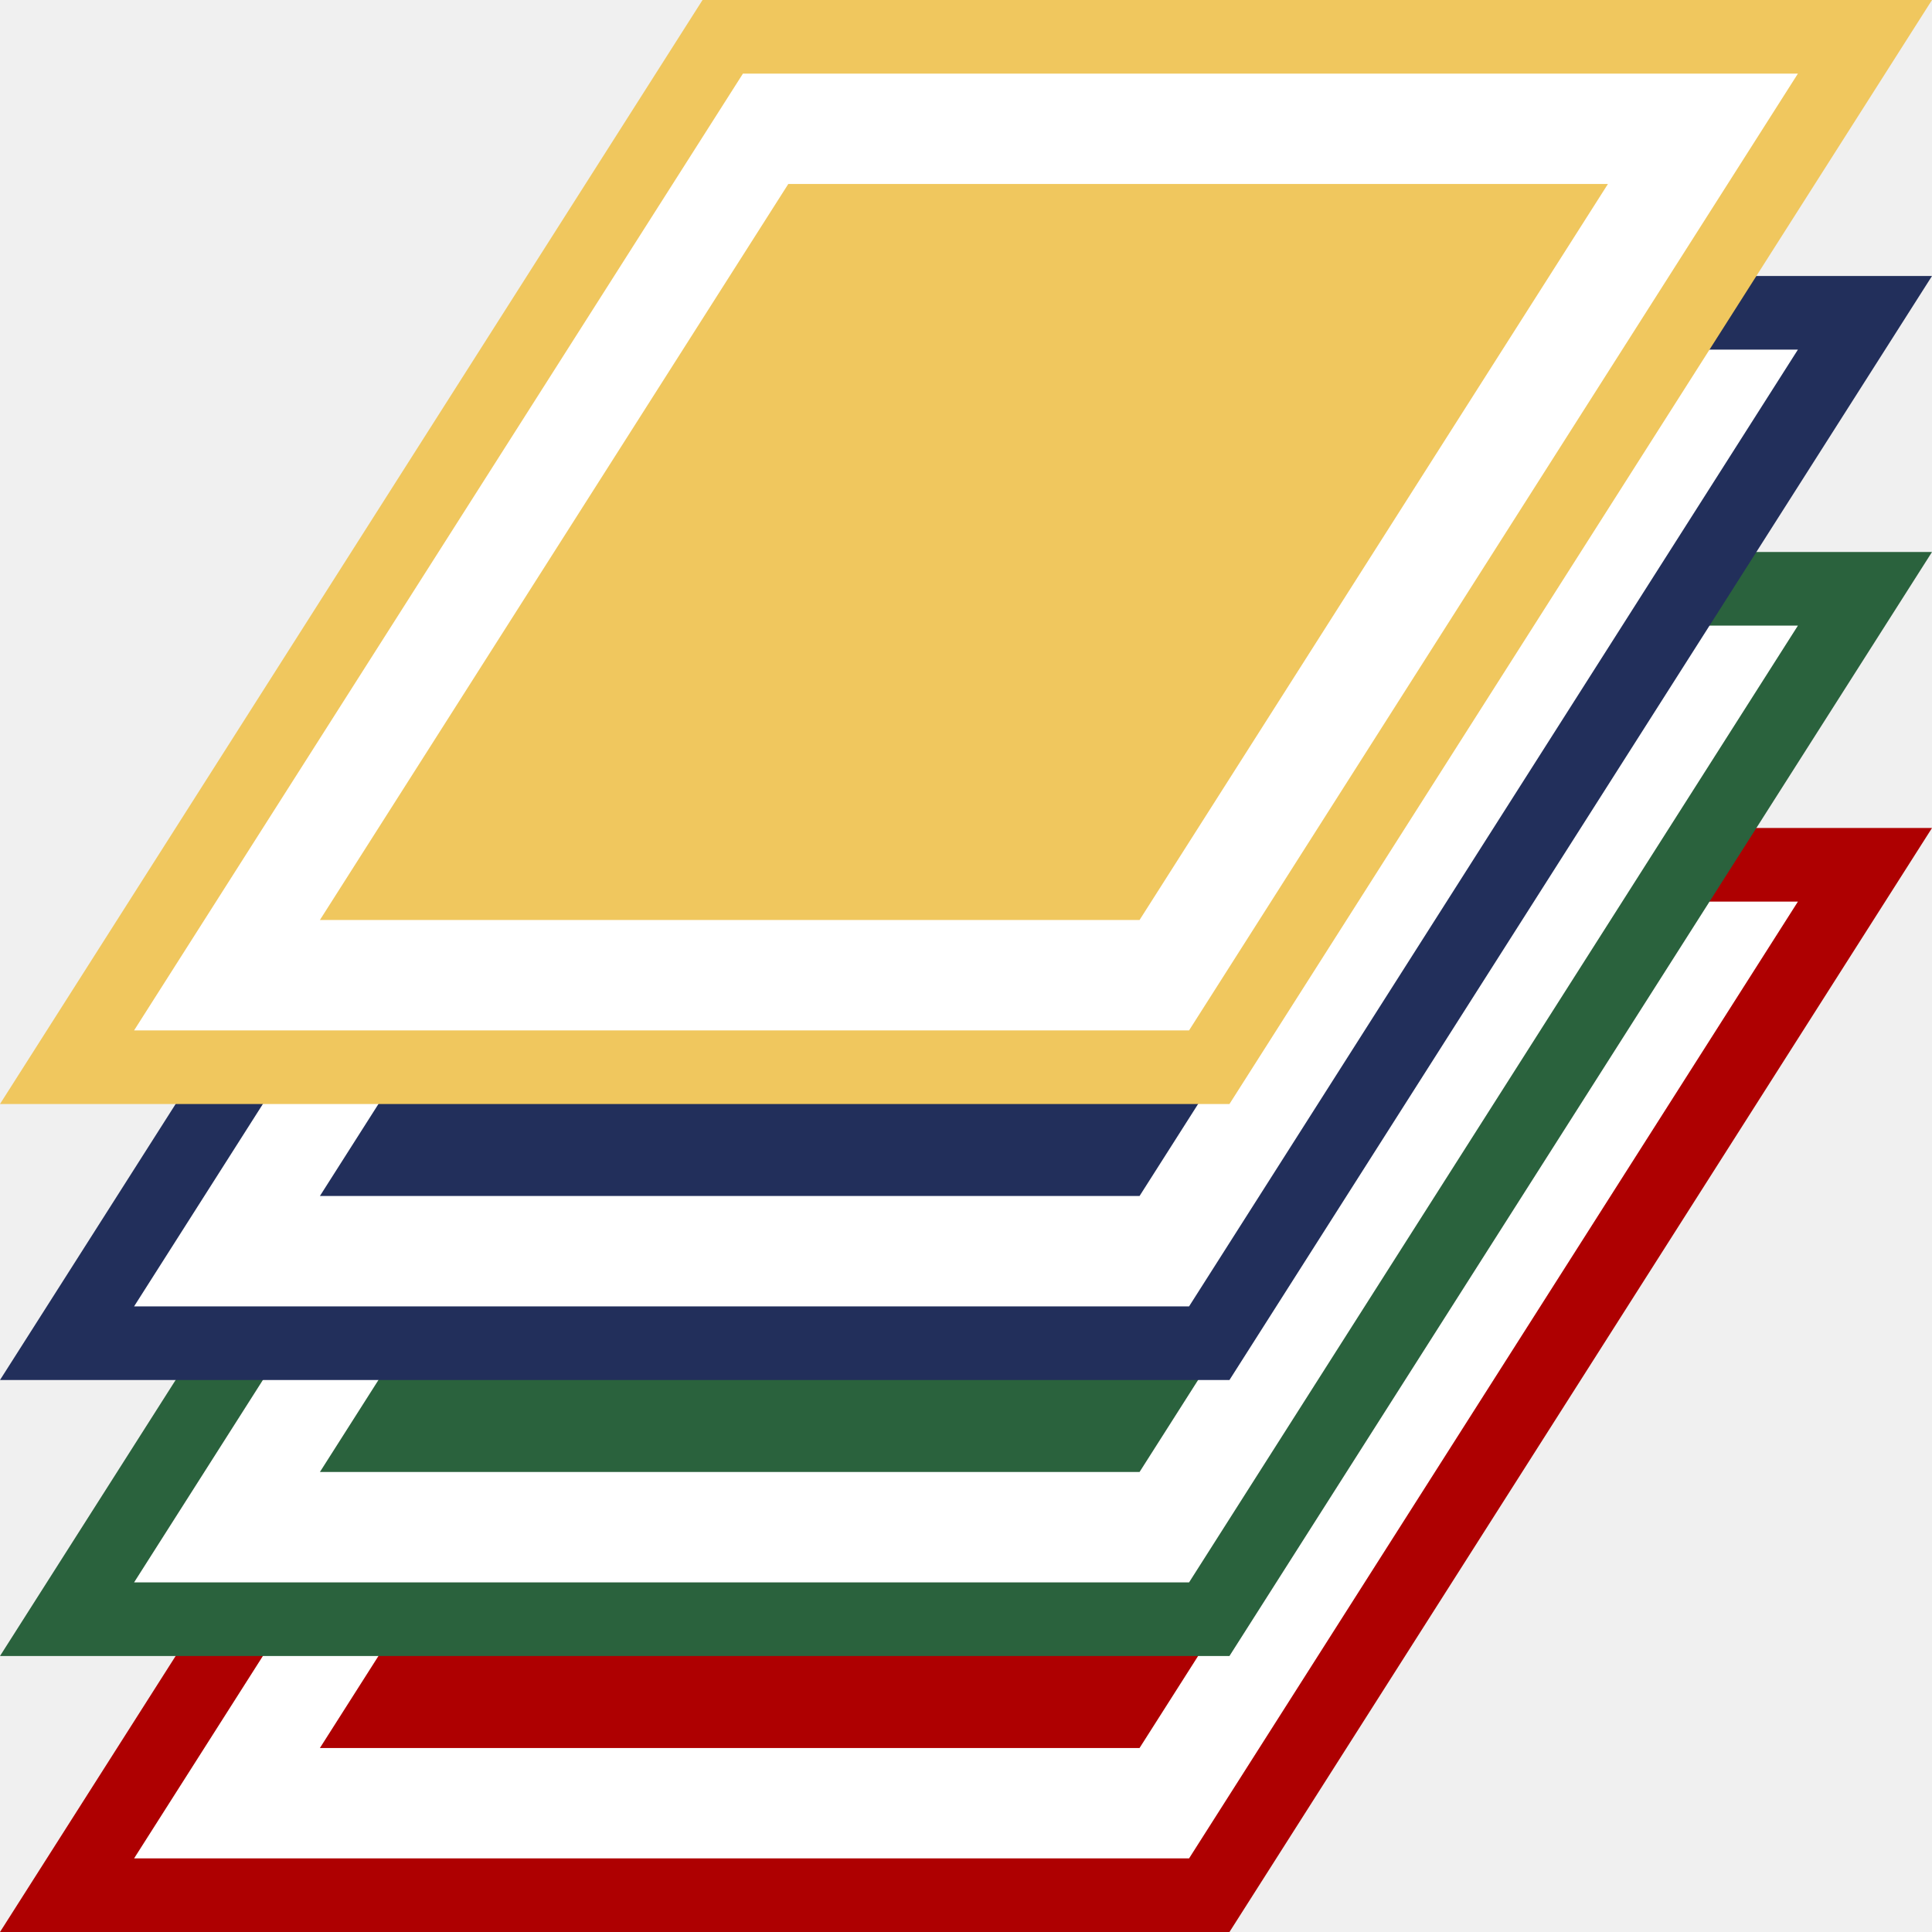
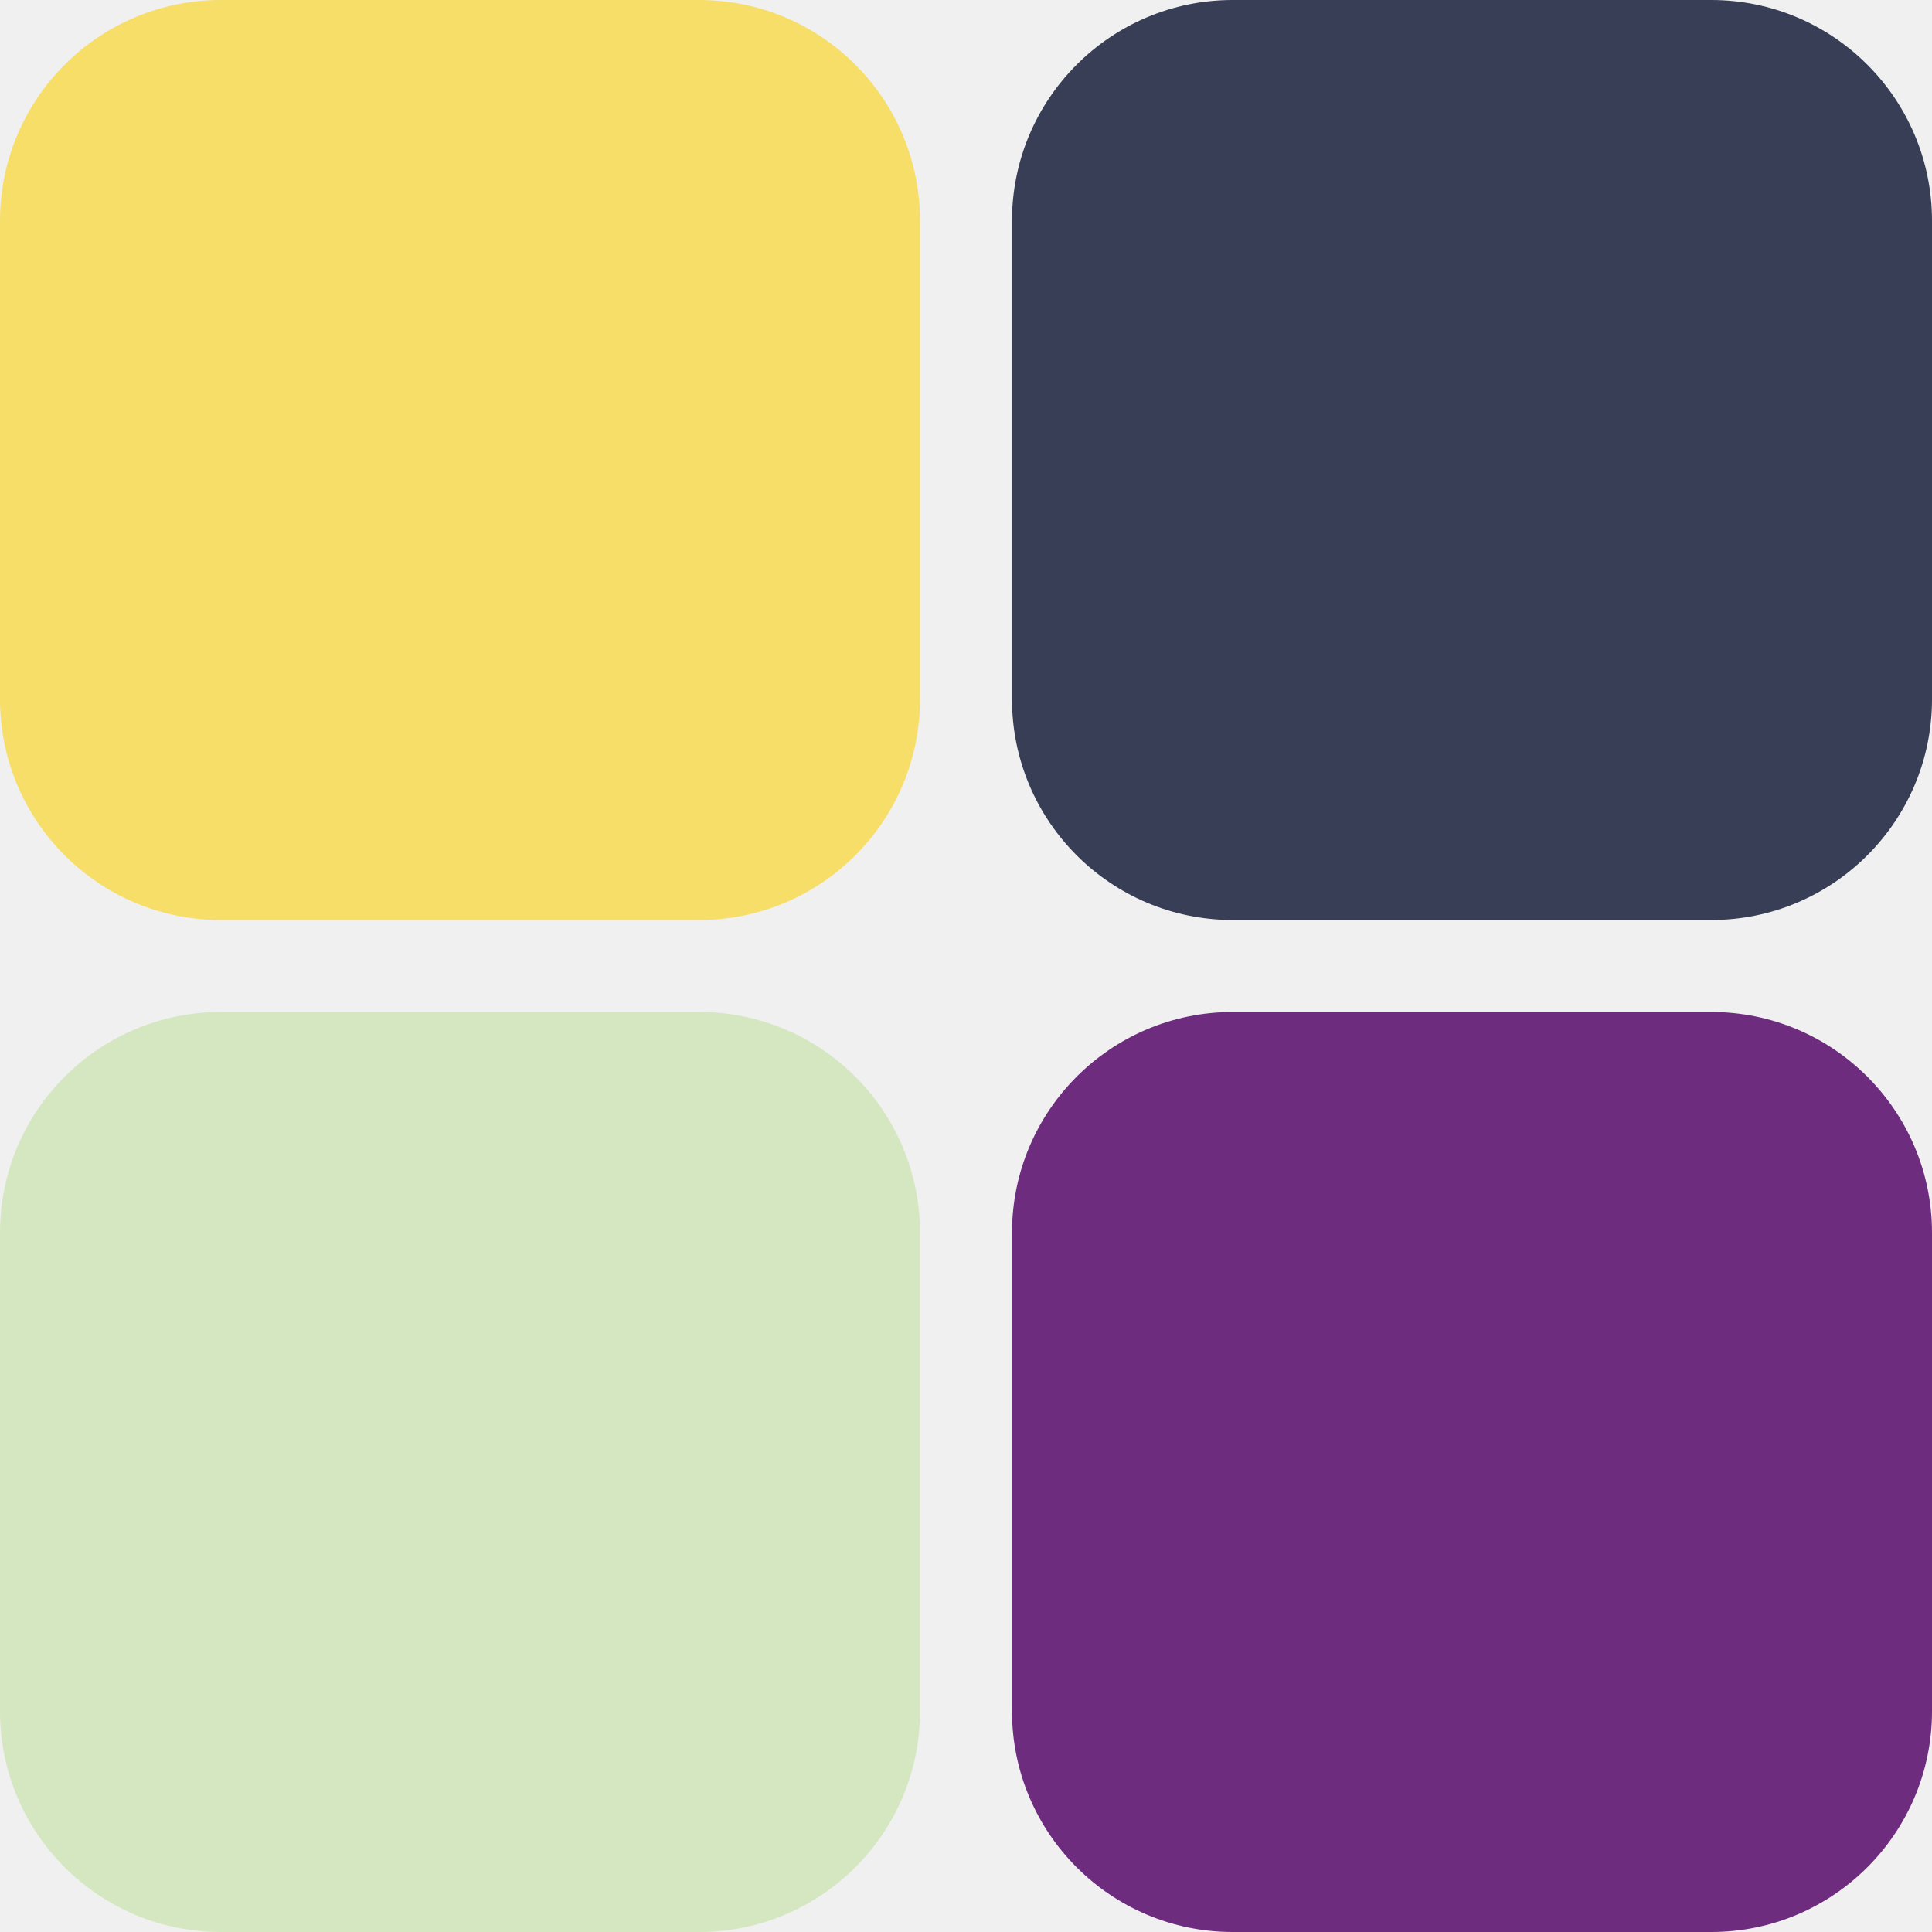
- <svg xmlns="http://www.w3.org/2000/svg" width="210" height="210" viewBox="0 0 210 210" fill="none">
-   <path d="M168.444 147.852L131.441 206H7.287L78.559 94H202.713L168.444 147.852Z" fill="white" stroke="#AE0001" stroke-width="8" />
-   <path d="M145.944 147.852L121.668 186H42.059L87.878 114H167.486L145.944 147.852Z" fill="#AE0001" stroke="#AE0001" stroke-width="8" />
-   <path d="M168.444 117.852L131.441 176H7.287L78.559 64H202.713L168.444 117.852Z" fill="white" stroke="#2A623D" stroke-width="8" />
-   <path d="M145.944 117.852L121.668 156H42.059L87.878 84H167.486L145.944 117.852Z" fill="#2A623D" stroke="#2A623D" stroke-width="8" />
-   <path d="M168.444 87.853L131.441 146H7.287L78.559 34H202.713L168.444 87.853Z" fill="white" stroke="#222F5B" stroke-width="8" />
-   <path d="M145.944 87.853L121.668 126H42.059L87.878 54H167.486L145.944 87.853Z" fill="#222F5B" stroke="#222F5B" stroke-width="8" />
-   <path d="M168.444 57.852L131.441 116H7.287L78.559 4H202.713L168.444 57.852Z" fill="white" stroke="#F0C75E" stroke-width="8" />
-   <path d="M145.944 57.852L121.668 96H42.059L87.878 24H167.486L145.944 57.852Z" fill="#F0C75E" stroke="#F0C75E" stroke-width="8" />
+ <svg xmlns="http://www.w3.org/2000/svg" width="105" height="105" viewBox="0 0 105 105" fill="none">
+   <rect y="55" width="50" height="50" rx="12" fill="#D4E7C1" />
+   <rect x="55" y="55" width="50" height="50" rx="12" fill="#6E2C7F" />
+   <rect x="55" width="50" height="50" rx="12" fill="#373E56" />
+   <rect width="50" height="50" rx="12" fill="#F6DE69" />
</svg>
